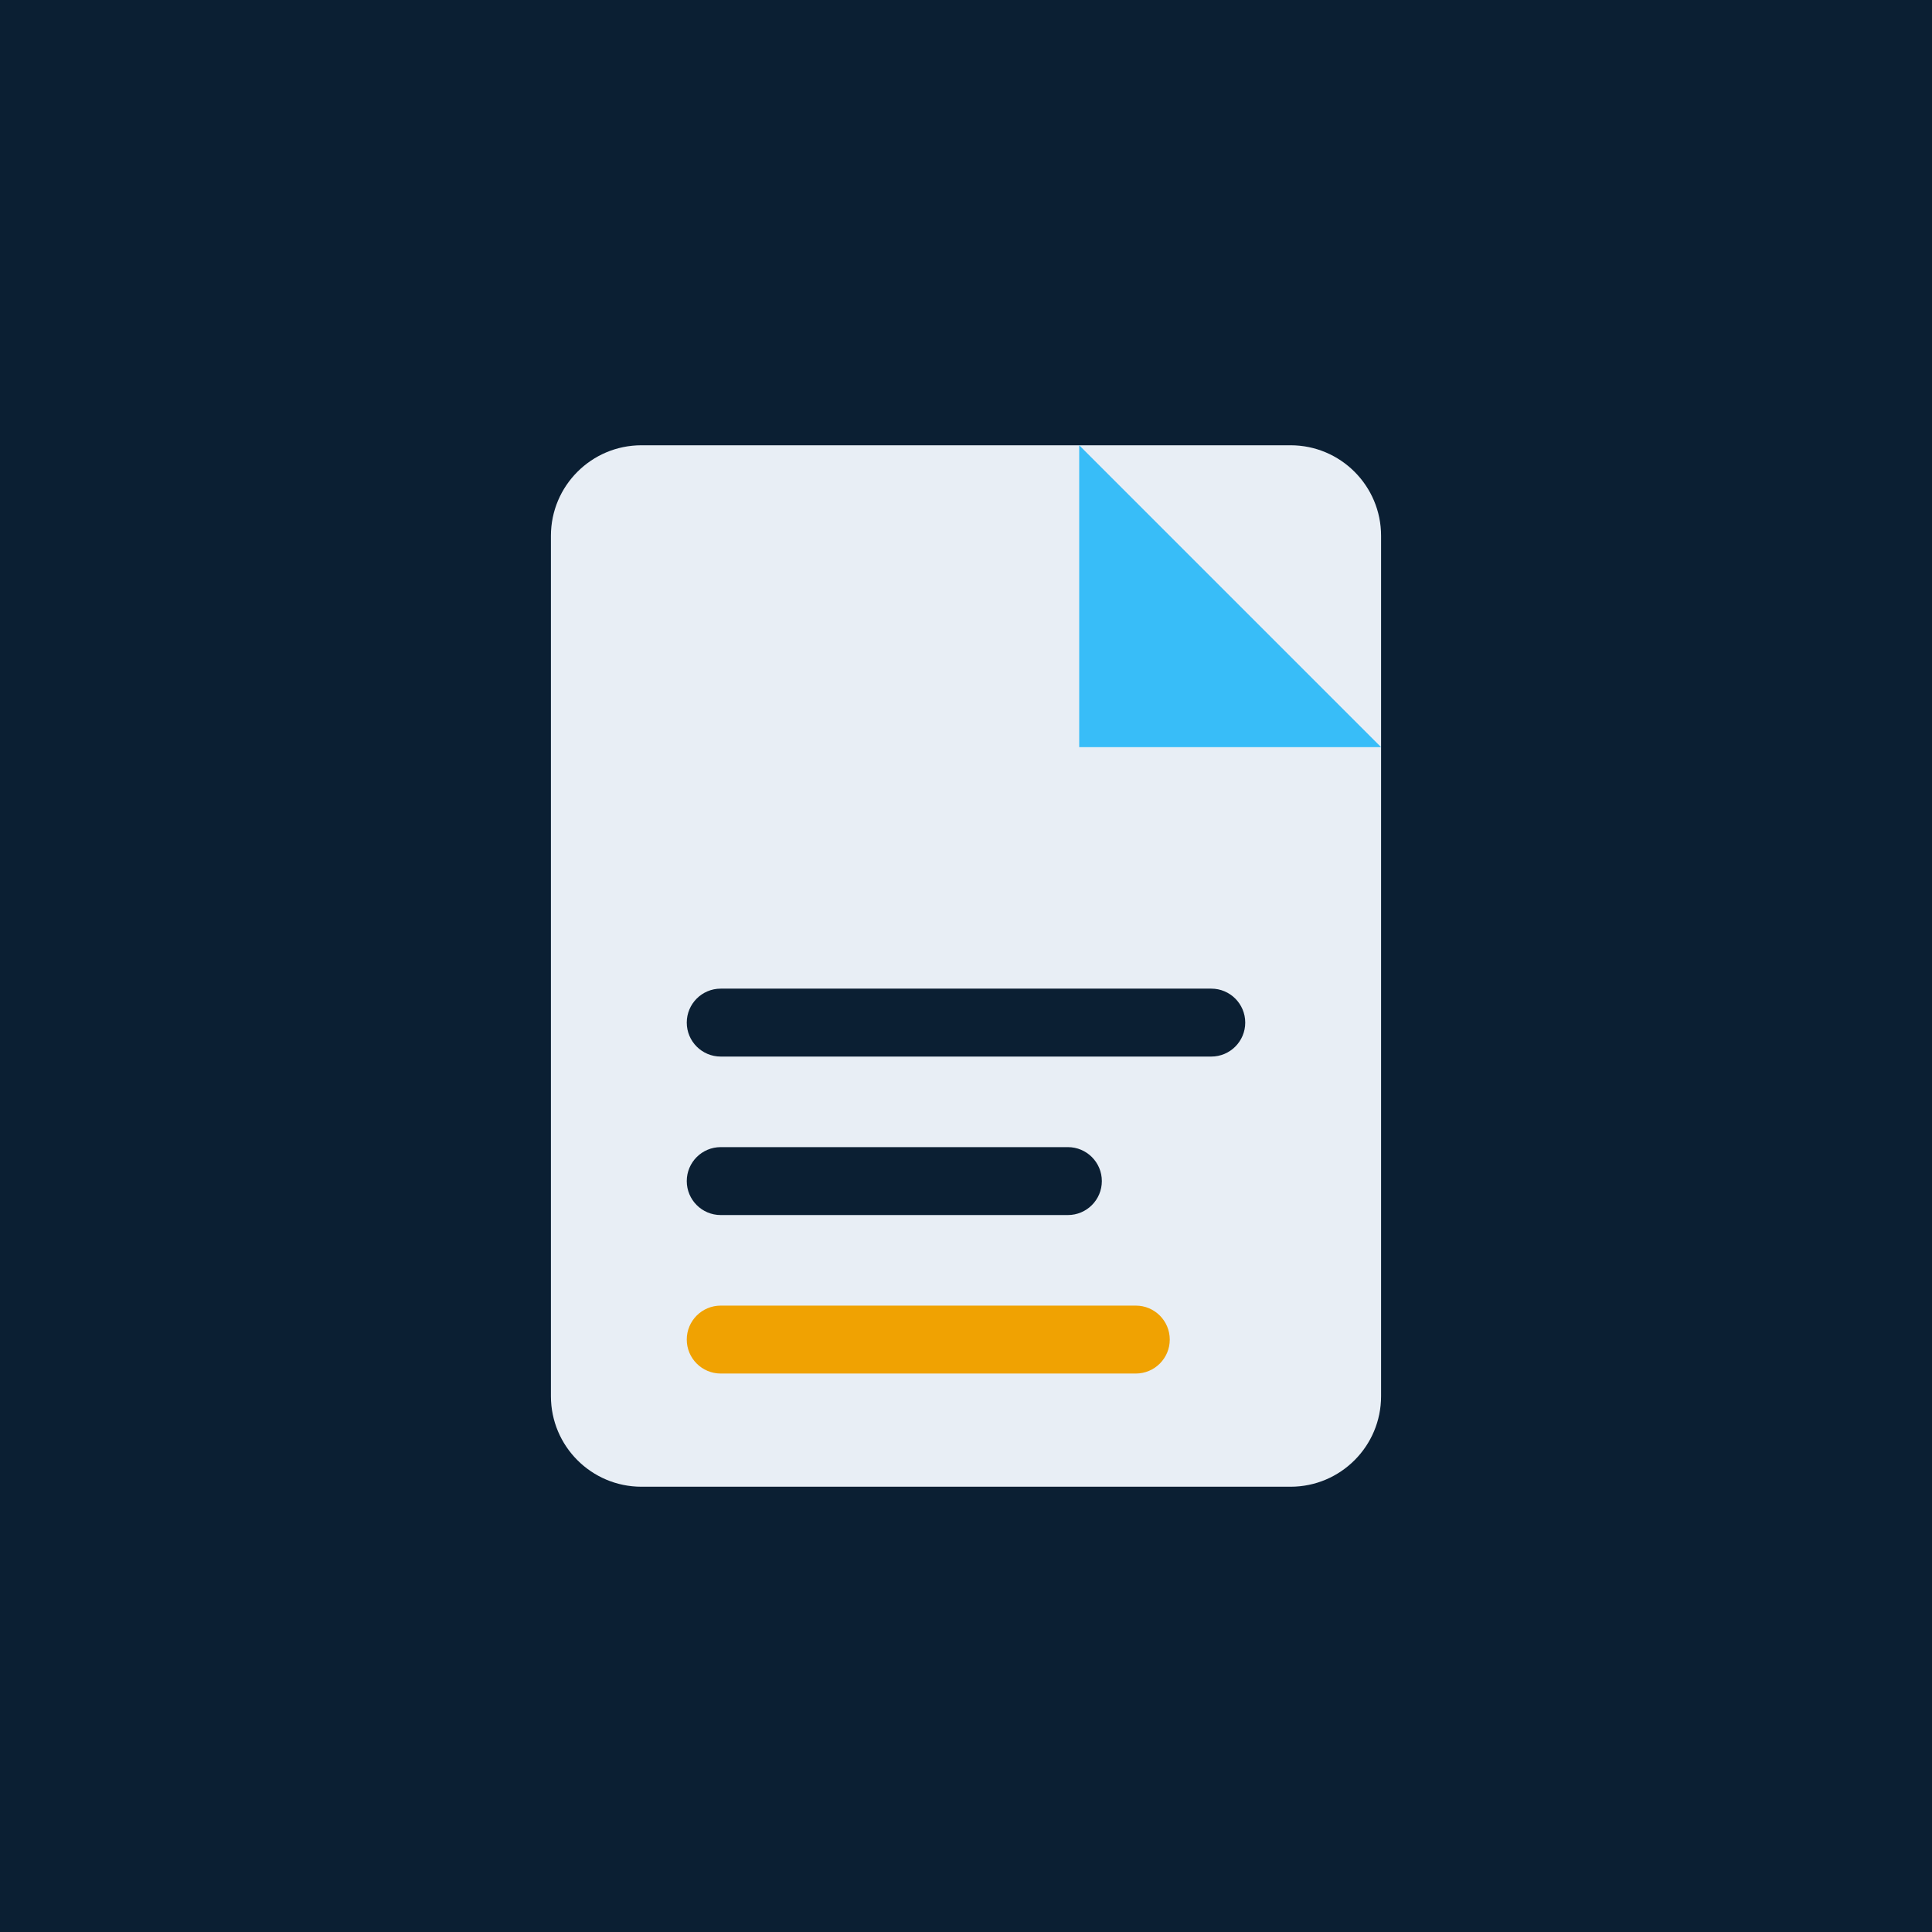
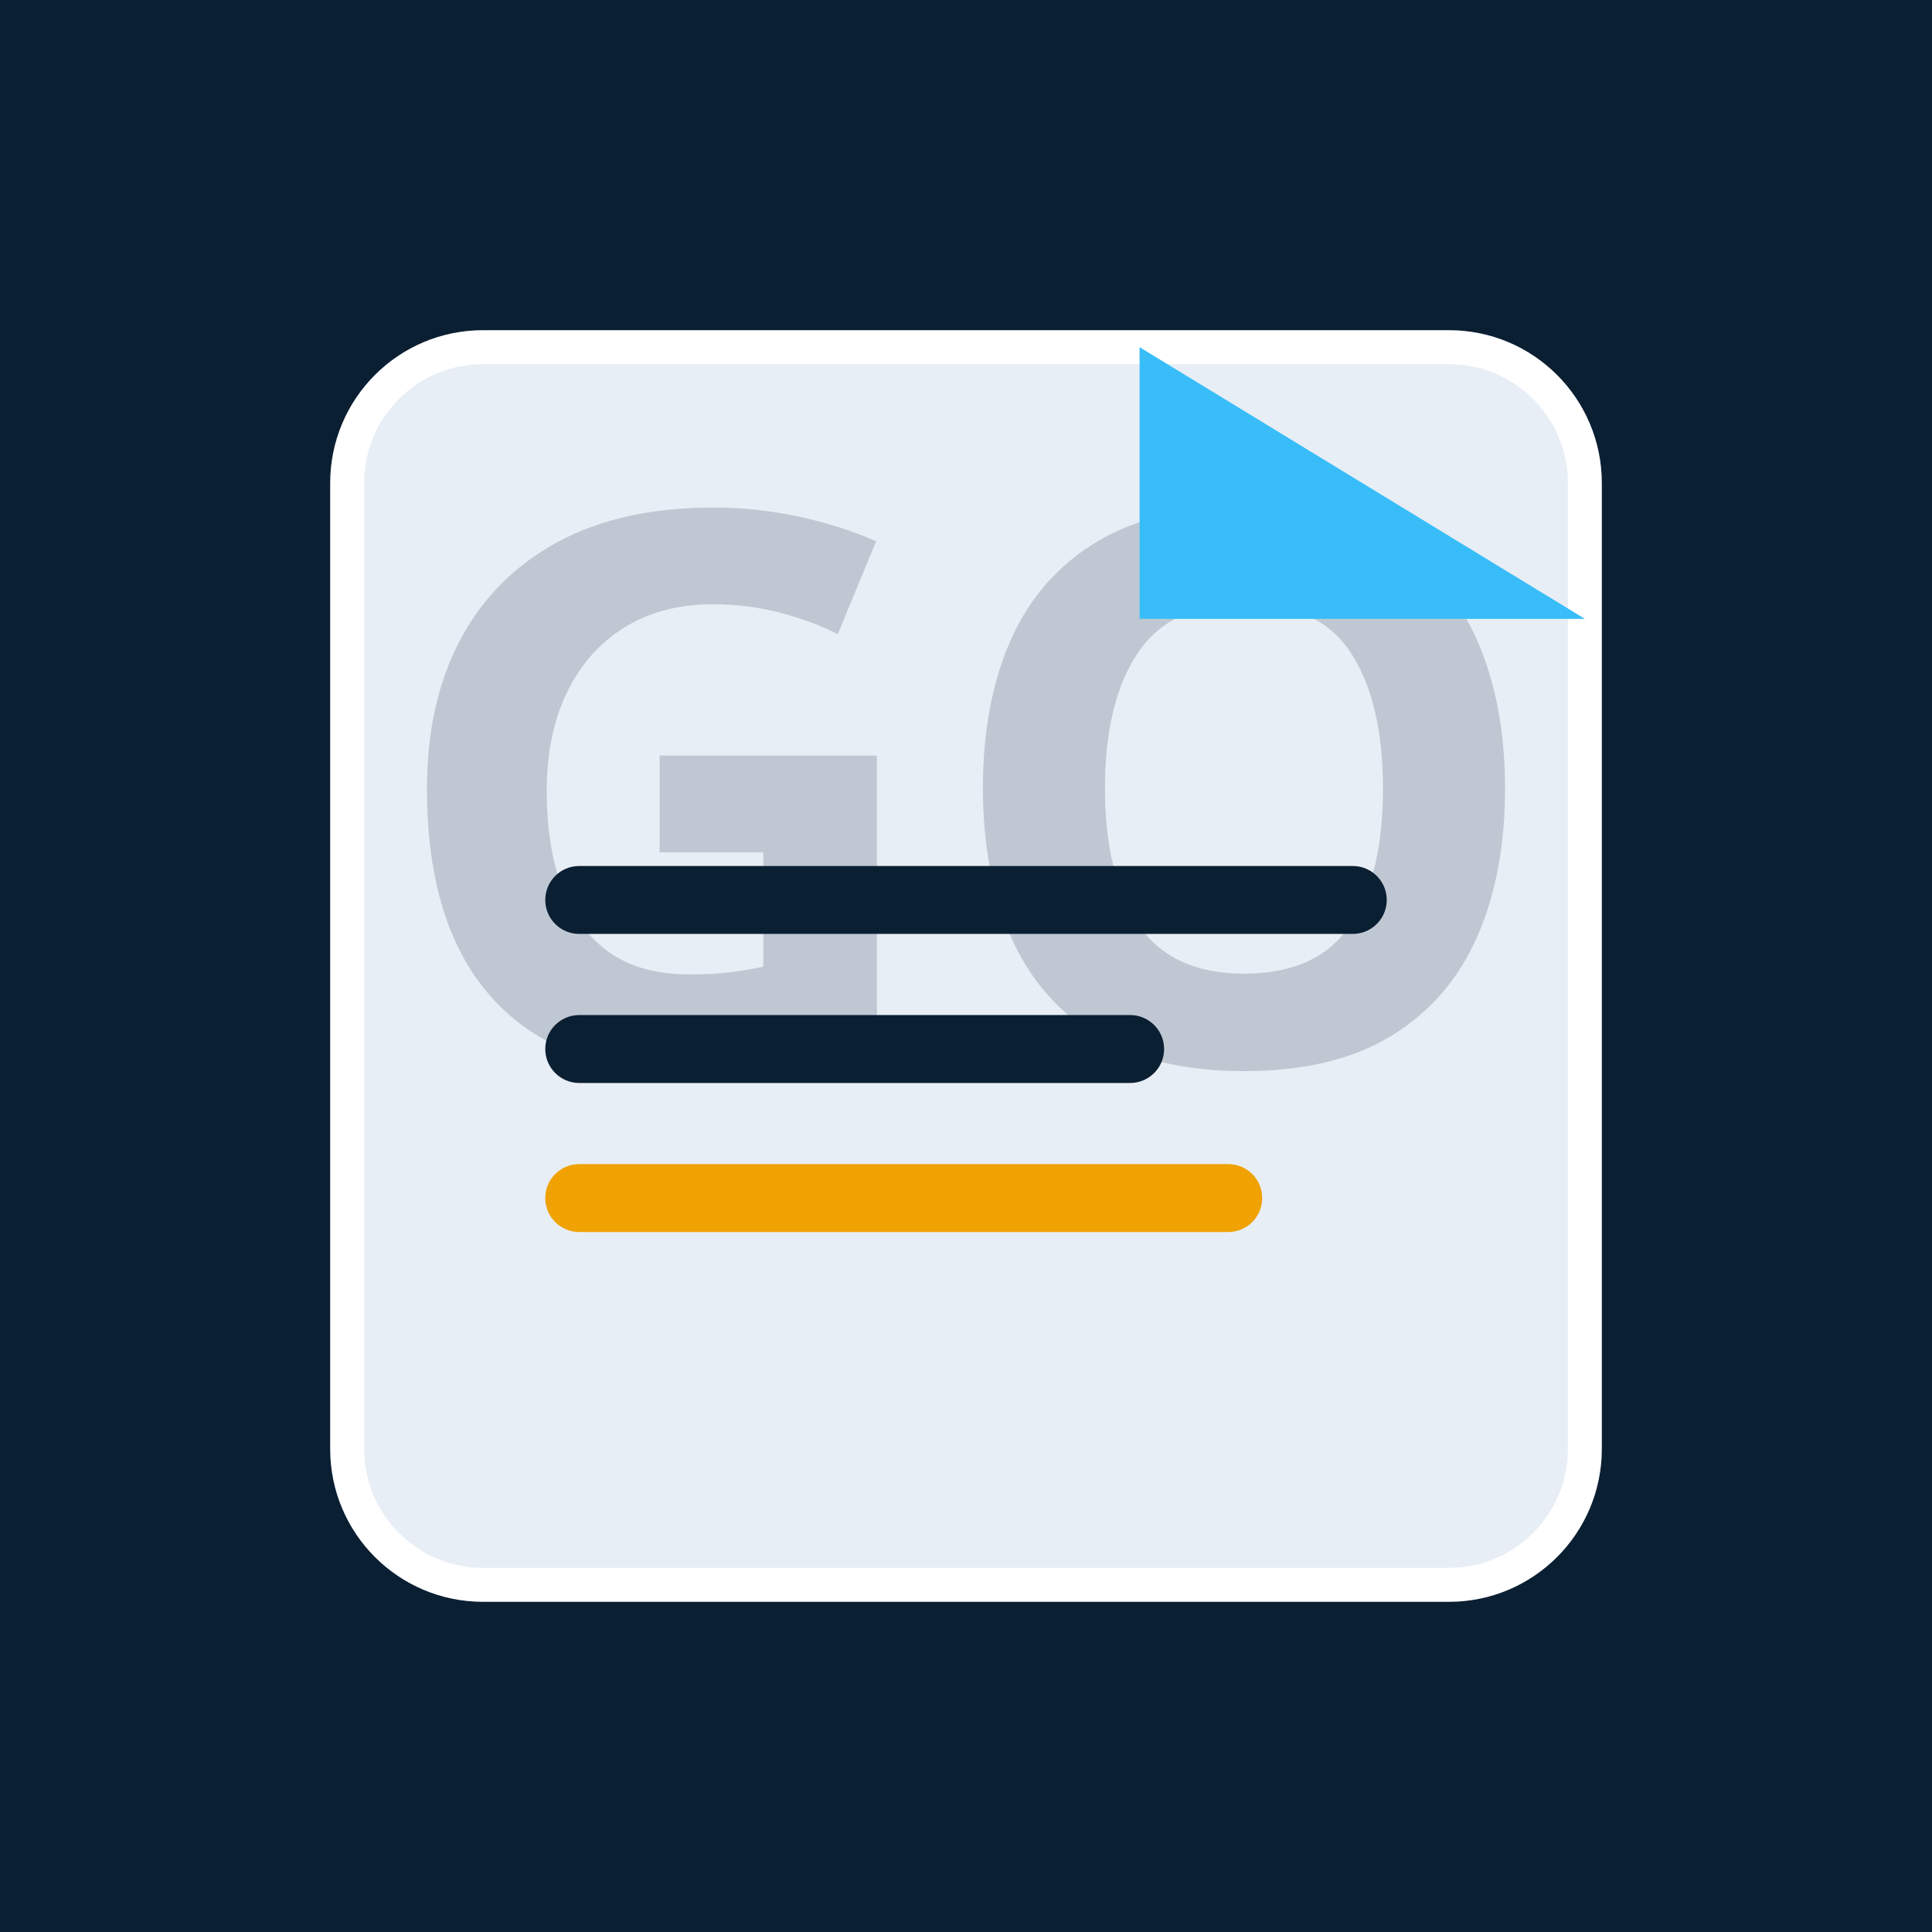
<svg xmlns="http://www.w3.org/2000/svg" width="1024" height="1024" viewBox="0 0 1024 1024">
+   <defs>
+     <clipPath id="page">
+       <rect x="184" y="184" width="656" height="656" rx="72" />
+     </clipPath>
+   </defs>
  <rect width="1024" height="1024" fill="#0B1F33" />
-   <rect x="292" y="236" width="440" height="552" rx="48" fill="#E8EEF5" />
-   <path d="M572 236 L732 396 H572 Z" fill="#38BDF8" />
-   <rect x="364" y="524" width="296" height="36" rx="18" fill="#0B1F33" />
-   <rect x="364" y="608" width="220" height="36" rx="18" fill="#0B1F33" />
-   <rect x="364" y="692" width="256" height="36" rx="18" fill="#F0A202" />
+   <rect x="184" y="184" width="656" height="656" rx="72" fill="#E8EEF5" />
+   <g clip-path="url(#page)" fill="#0B1F33" fill-opacity="0.18" font-family="Saira Condensed, sans-serif" font-weight="800" font-size="407">
+     <text x="512" y="420" text-anchor="middle" dominant-baseline="middle">GO</text>
+   </g>
+   <rect x="184" y="184" width="656" height="656" rx="72" fill="none" stroke="#FFFFFF" stroke-width="18" />
+   <path d="M604 184 L840 328 H604 Z" fill="#38BDF8" />
+   <rect x="289" y="459" width="446" height="36" rx="18" fill="#0B1F33" />
+   <rect x="289" y="538" width="328" height="36" rx="18" fill="#0B1F33" />
+   <rect x="289" y="617" width="380" height="36" rx="18" fill="#F0A202" />
</svg>
